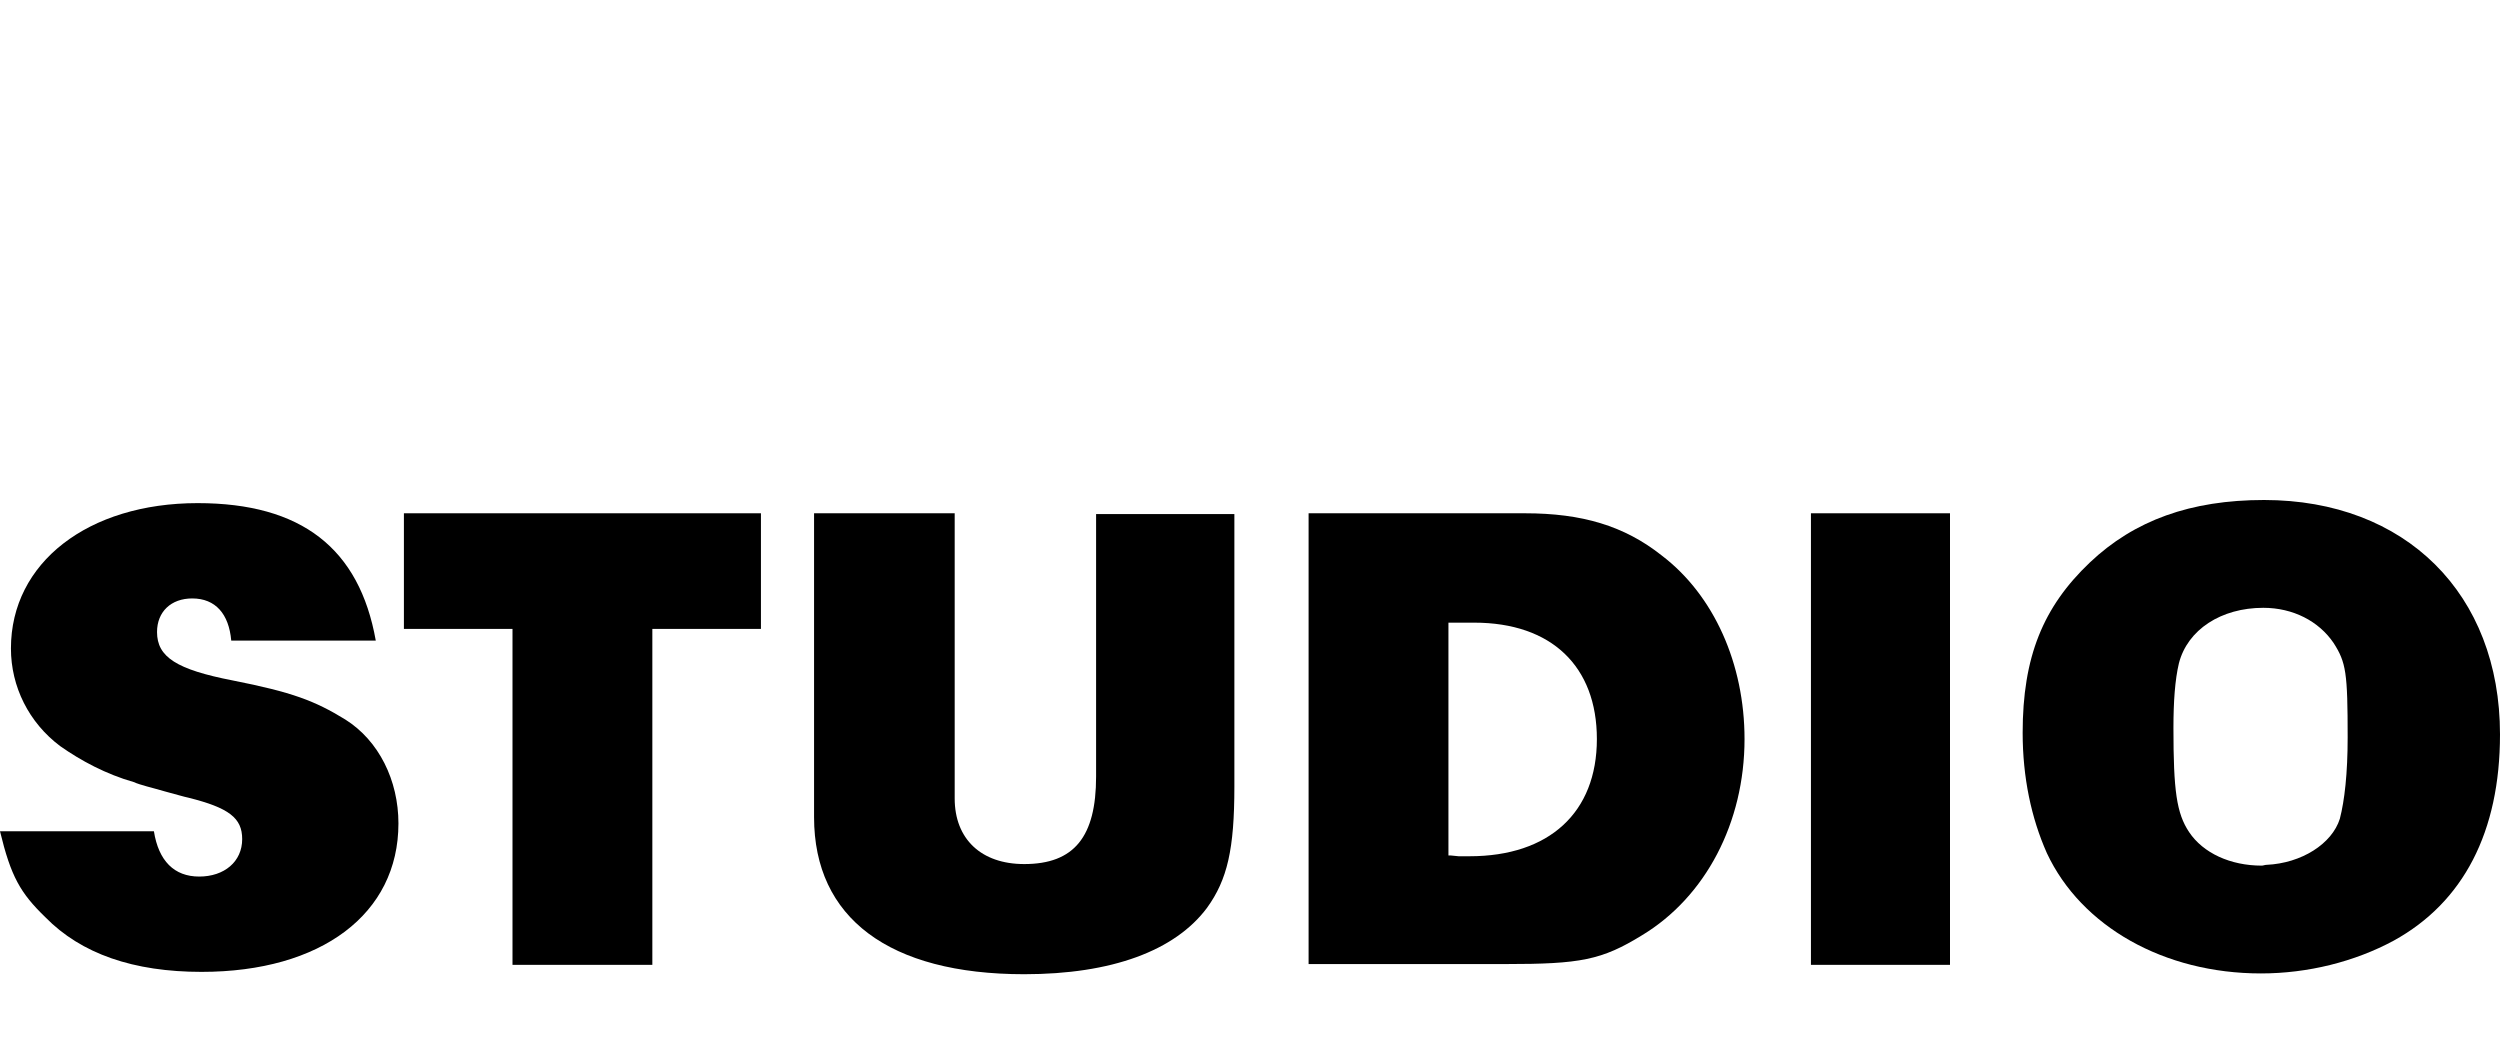
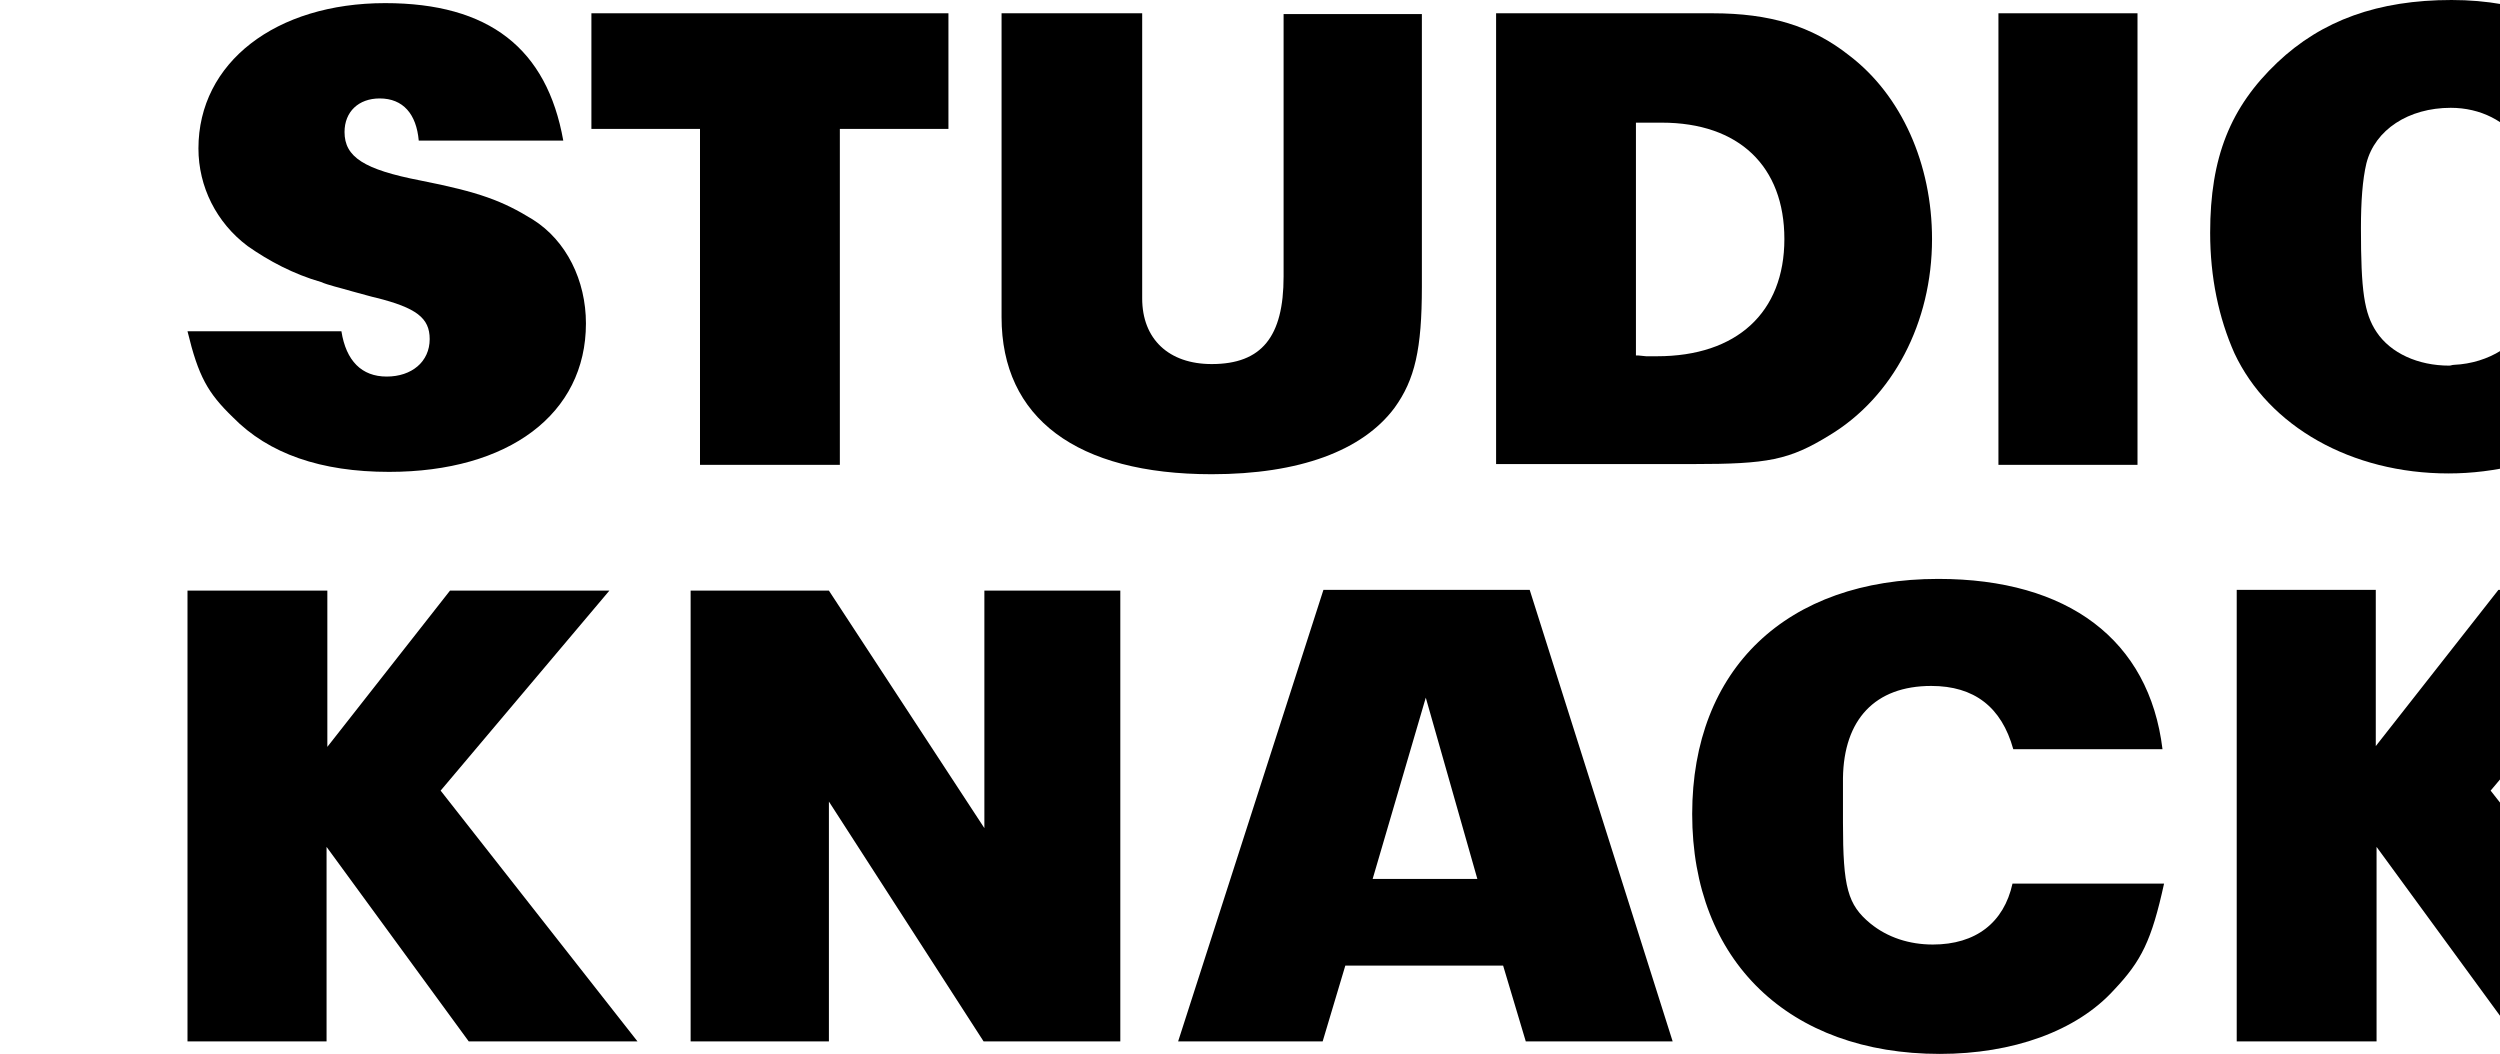
<svg xmlns="http://www.w3.org/2000/svg" id="logo-frame" x="0px" y="0px" width="100%" height="100%">
-   <g id="logo" filter="url(#inset-shadow-1)">
-     <path d="M0,197.3h17.8v-24.9L36,197.3h21.6l-25.2-32.1L54,139.6H33.6l-15.7,20v-20H0V197.3z M64.4,197.3h17.7v-30.7l19.8,30.7h17.5     v-57.7H102V170l-19.9-30.4H64.4V197.3z M126.8,197.3h18.5l2.9-9.7h20.2l2.9,9.7h18.8l-18.3-57.8h-26.4L126.8,197.3z M158.5,153.3     l6.6,23.2h-13.4L158.5,153.3z M224.1,138.1c-19.4,0-31.5,11.5-31.5,30.1c0,18.8,12.4,30.7,31.7,30.7c9.3,0,17.5-2.9,22.3-8.2     c3.5-3.7,4.8-6.3,6.4-13.6h-19.4c-1.1,5-4.7,7.8-10.2,7.8c-3,0-5.8-0.9-8-2.7c-2.9-2.4-3.5-4.6-3.5-12.9v-5.7     c0.1-7.5,4.1-11.8,11.3-11.8c5.5,0,9,2.7,10.5,8.1h19.1C251.1,145.9,240.7,138.1,224.1,138.1 M262.4,197.3h17.8v-24.9l18.2,24.9     H320l-25.2-32.1l21.6-25.7h-20.6l-15.7,20v-20h-17.8v57.8H262.4z" />
-     <path d="M0,106.4h19.7c0.6,3.8,2.6,5.8,5.8,5.8s5.5-1.9,5.5-4.8c0-2.7-1.7-4-6.9-5.3c-0.5-0.1-1.5-0.4-3-0.8     c-1.7-0.5-3.1-0.8-4-1.2c-3.5-1-6.7-2.7-9.4-4.6c-4-3-6.3-7.6-6.3-12.5c0-11,9.9-18.6,23.9-18.6c13.3,0,20.7,5.8,22.8,17.6H29.6     c-0.3-3.4-2-5.4-5-5.4c-2.7,0-4.5,1.7-4.5,4.3c0,3.2,2.5,4.8,9.7,6.2c7.6,1.5,10.5,2.6,14.4,5c4.3,2.7,6.8,7.8,6.8,13.3     c0,11.6-9.9,19-25.2,19c-8.7,0-15.4-2.3-20-7C2.6,114.3,1.4,112.2,0,106.4" />
-     <path d="M51.7,65.7h45.7v14.8H83.5v43H65.6v-43H51.7V65.7z" />
-     <path d="M104.2,65.7h18v36.5c0,5.2,3.4,8.4,8.9,8.4c6.4,0,9.2-3.5,9.2-11.2V65.8H158v34.9c0,8-0.9,11.9-3.5,15.5     c-4.1,5.5-12.2,8.5-23.4,8.5c-17.3,0-26.9-7.2-26.9-20.1L104.2,65.7L104.2,65.7z" />
-     <path d="M185.4,79.7v29.8h0.3l1,0.1h1.4c10.2,0,16.3-5.6,16.3-15c0-9.3-5.8-14.9-15.7-14.9C188.7,79.7,185.4,79.7,185.4,79.7z      M167.5,65.7h27.7c7.3,0,12.7,1.6,17.5,5.4c6.7,5.1,10.6,13.9,10.6,23.5c0,10.7-5,20.2-13.1,25.1c-5.2,3.2-7.9,3.7-17.5,3.7h-25.2     V65.7L167.5,65.7z" />
-     <rect x="231.8" y="65.7" width="17.8" height="57.8" />
-     <path d="M290.1,110.7c4.5-0.2,8.4-2.7,9.4-5.9c0.6-2.3,1-5.8,1-10.4c0-8.3-0.2-9.6-1.8-12.1c-1.9-2.8-5.2-4.5-9-4.5     c-5.4,0-9.7,2.8-10.8,7.1c-0.5,2.1-0.7,4.9-0.7,8.3c0,8,0.4,10.9,2,13.3c1.8,2.7,5.3,4.3,9.3,4.3     C289.7,110.8,289.9,110.7,290.1,110.7 M289.8,64c18.1,0,30.2,12,30.2,30c0,12.5-4.7,21.5-13.6,26.4c-5,2.7-11,4.2-17,4.2     c-12.4,0-23-6-27.4-15.4c-2-4.5-3.1-9.7-3.1-15.4c0-9.7,2.6-16.1,8.6-21.8C273.2,66.6,280.4,64,289.8,64" />
+   <g id="logo">
+     <path d="M24,133.3h17.8v-24.9L60,133.3h21.6l-25.2-32.1L78,75.6H57.6l-15.7,20v-20H24V133.3z M88.4,133.3h17.7v-30.7l19.8,30.7     h17.5V75.6H126V106l-19.9-30.4H88.4V133.3z M150.8,133.3h18.5l2.9-9.7h20.2l2.9,9.7h18.8l-18.3-57.8h-26.4L150.8,133.3z      M182.5,89.3l6.6,23.2h-13.4L182.5,89.3z M248.1,74.1c-19.4,0-31.5,11.5-31.5,30.1c0,18.8,12.4,30.7,31.7,30.7     c9.3,0,17.5-2.9,22.3-8.2c3.5-3.7,4.8-6.3,6.4-13.6h-19.4c-1.1,5-4.7,7.8-10.2,7.8c-3,0-5.8-0.9-8-2.7c-2.9-2.4-3.5-4.6-3.5-12.9     v-5.7c0.1-7.5,4.1-11.8,11.3-11.8c5.5,0,9,2.7,10.5,8.1h19.1C275.1,81.9,264.7,74.1,248.1,74.1 M286.4,133.3h17.8v-24.9l18.2,24.9     H344l-25.2-32.1l21.6-25.7h-20.6l-15.7,20v-20h-17.8v57.8H286.4z" />
+     <path d="M24,42.4h19.7c0.6,3.8,2.6,5.8,5.8,5.8c3.2,0,5.5-1.9,5.5-4.8c0-2.7-1.7-4-6.9-5.3c-0.5-0.1-1.5-0.4-3-0.8     c-1.7-0.5-3.1-0.8-4-1.2c-3.5-1-6.7-2.7-9.4-4.6c-4-3-6.3-7.6-6.3-12.5c0-11,9.9-18.6,23.9-18.6C62.6,0.4,70,6.2,72.1,18H53.6     c-0.3-3.4-2-5.4-5-5.4c-2.7,0-4.5,1.7-4.5,4.3c0,3.2,2.5,4.8,9.7,6.2c7.6,1.5,10.5,2.6,14.4,5c4.3,2.7,6.8,7.8,6.8,13.3     c0,11.6-9.9,19-25.2,19c-8.7,0-15.4-2.3-20-7C26.6,50.3,25.4,48.2,24,42.4" />
+     <path d="M75.7,1.7h45.7v14.8h-13.9v43H89.6v-43H75.7V1.7z" />
+     <path d="M128.2,1.7h18v36.5c0,5.2,3.4,8.4,8.9,8.4c6.4,0,9.2-3.5,9.2-11.2V1.8H182v34.9c0,8-0.9,11.9-3.5,15.5     c-4.1,5.5-12.2,8.5-23.4,8.5c-17.3,0-26.9-7.2-26.9-20.1L128.2,1.7L128.2,1.7z" />
+     <path d="M209.4,15.7v29.8h0.3l1,0.1h1.4c10.2,0,16.3-5.6,16.3-15c0-9.3-5.8-14.9-15.7-14.9C212.7,15.7,209.4,15.7,209.4,15.7z      M191.5,1.7h27.7c7.3,0,12.7,1.6,17.5,5.4c6.7,5.1,10.6,13.9,10.6,23.5c0,10.7-5,20.2-13.1,25.1c-5.2,3.2-7.9,3.7-17.5,3.7h-25.2     V1.7L191.5,1.7z" />
+     <rect x="255.8" y="1.7" width="17.8" height="57.8" />
+     <path d="M314.1,46.7c4.5-0.2,8.4-2.7,9.4-5.9c0.6-2.3,1-5.8,1-10.4c0-8.3-0.2-9.6-1.8-12.1c-1.9-2.8-5.2-4.5-9-4.5     c-5.4,0-9.7,2.8-10.8,7.1c-0.5,2.1-0.7,4.9-0.7,8.3c0,8,0.4,10.9,2,13.3c1.8,2.7,5.3,4.3,9.3,4.3C313.7,46.8,313.9,46.7,314.1,46.7      M313.8,0C331.9,0,344,12,344,30c0,12.5-4.7,21.5-13.6,26.4c-5,2.7-11,4.2-17,4.2c-12.4,0-23-6-27.4-15.4c-2-4.5-3.1-9.7-3.1-15.4     c0-9.7,2.6-16.1,8.6-21.8C297.2,2.6,304.4,0,313.8,0" />
  </g>
</svg>
